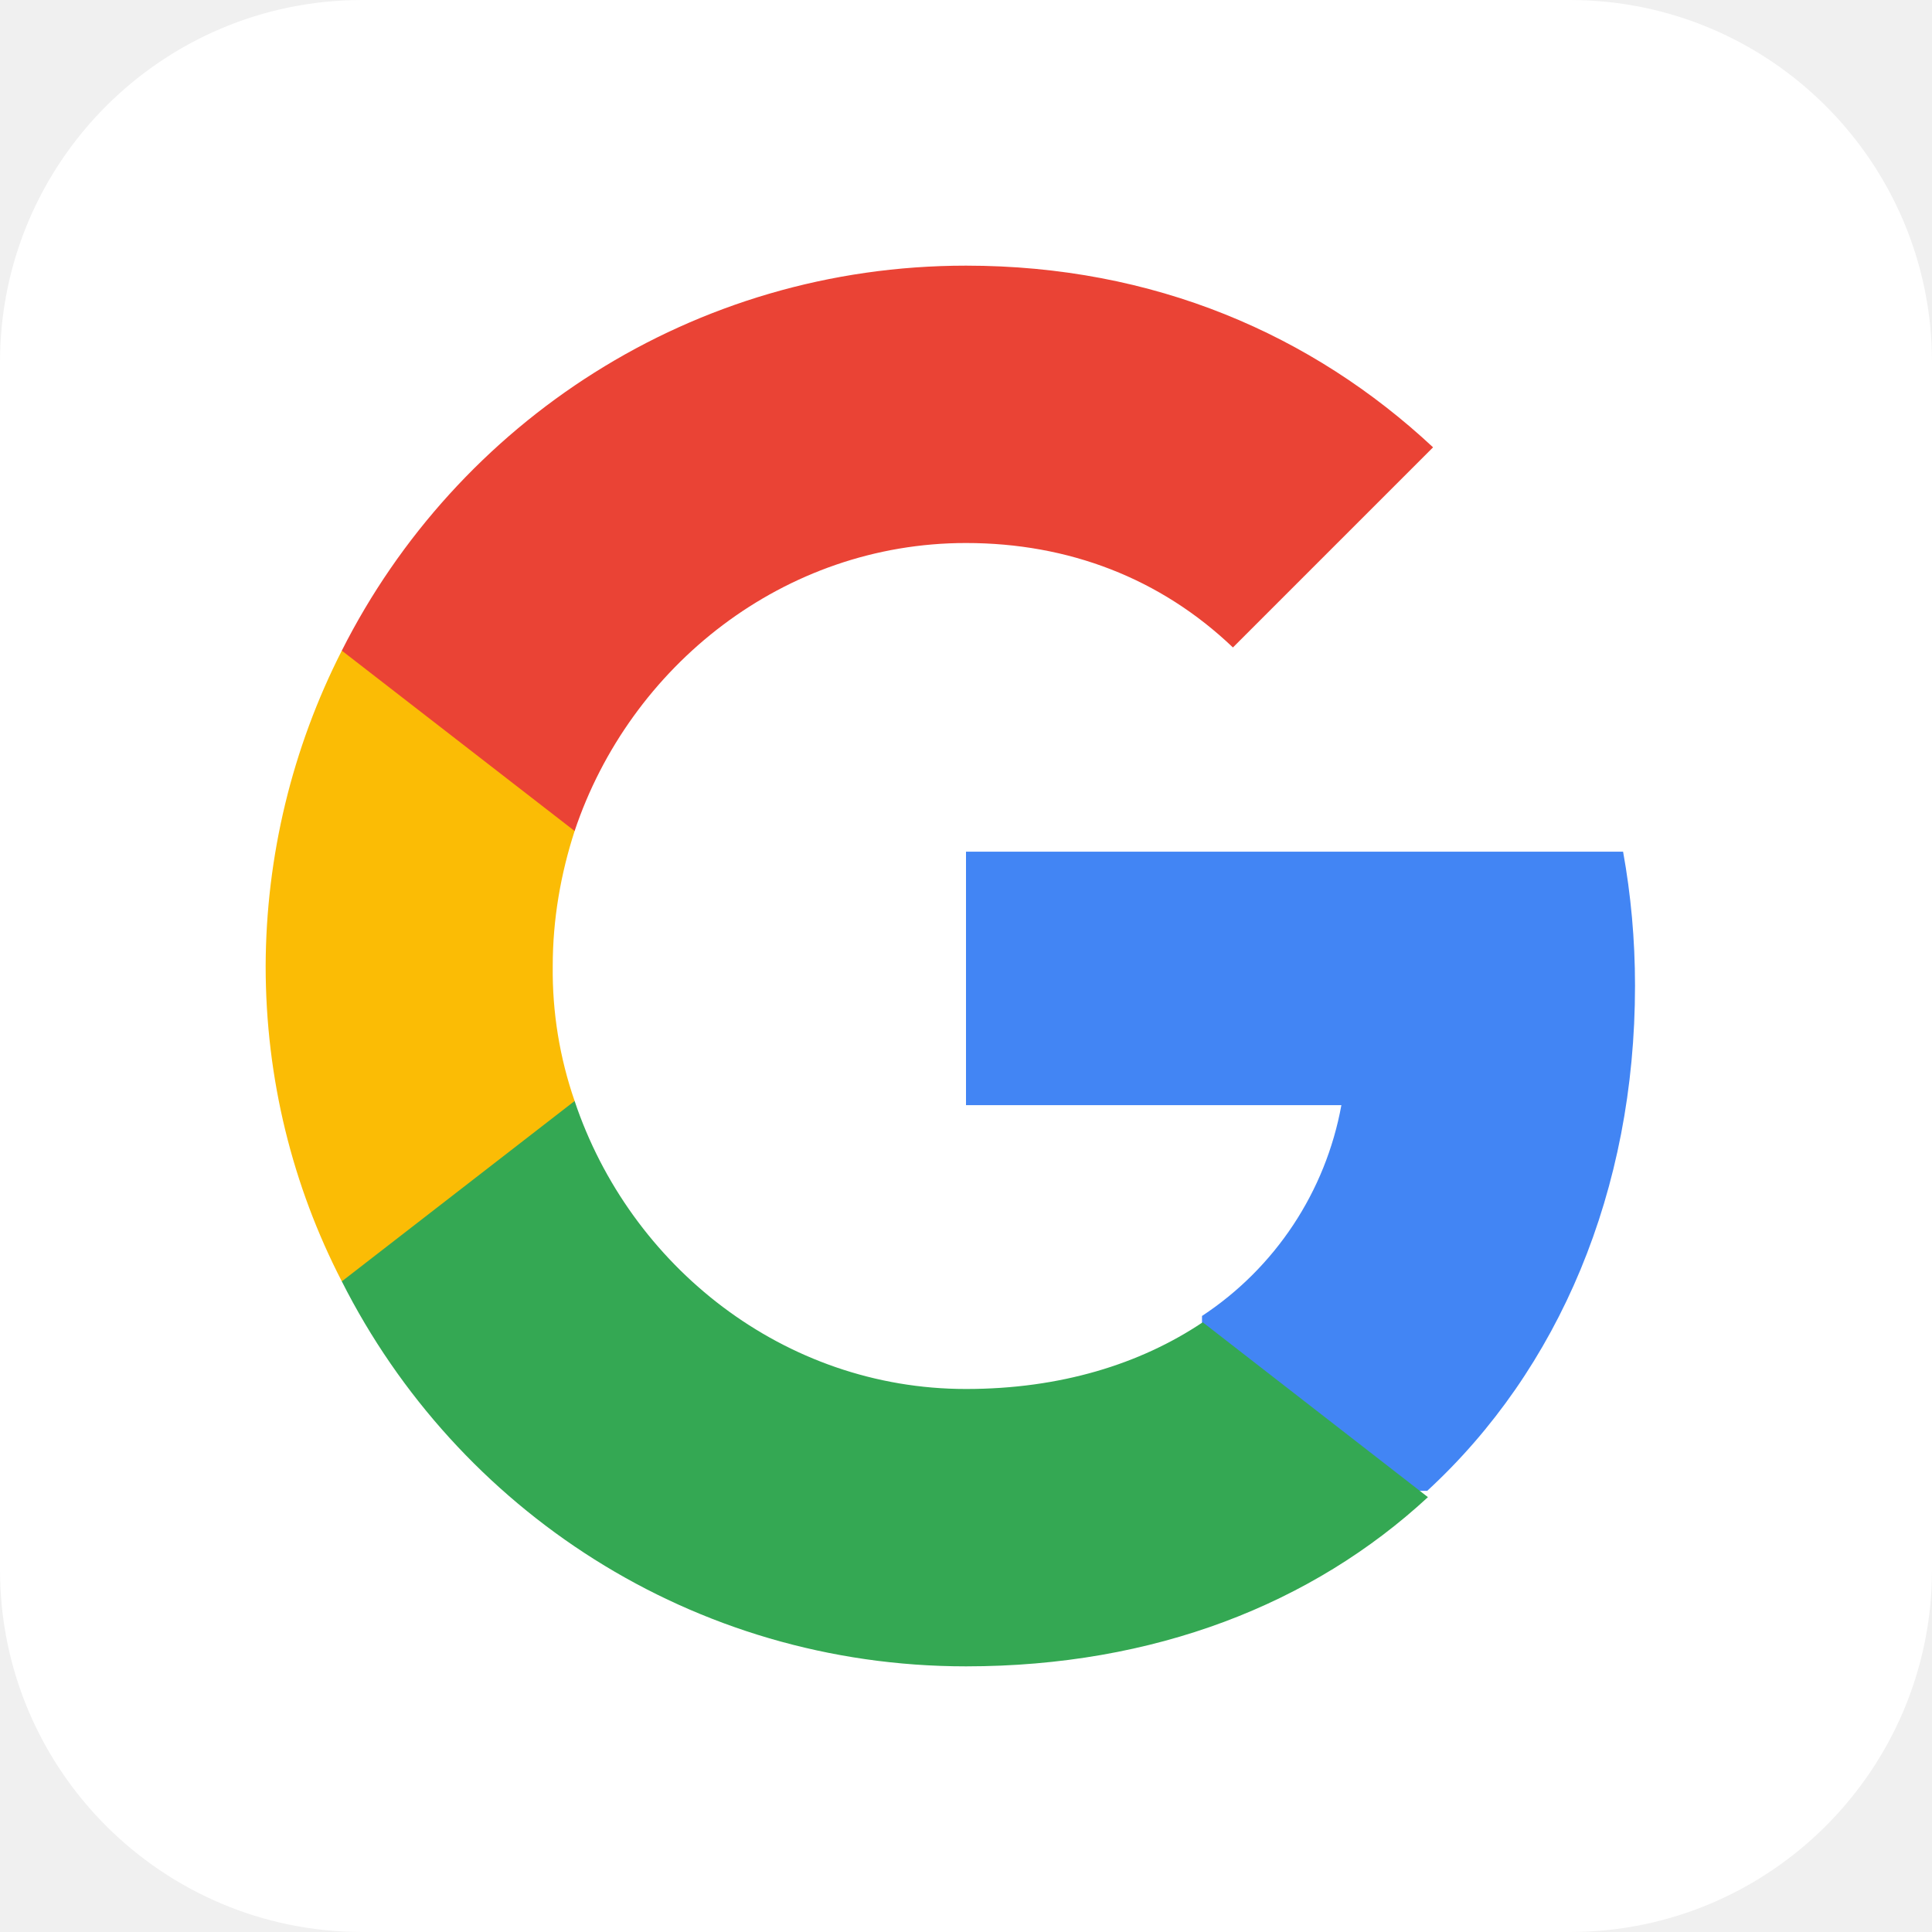
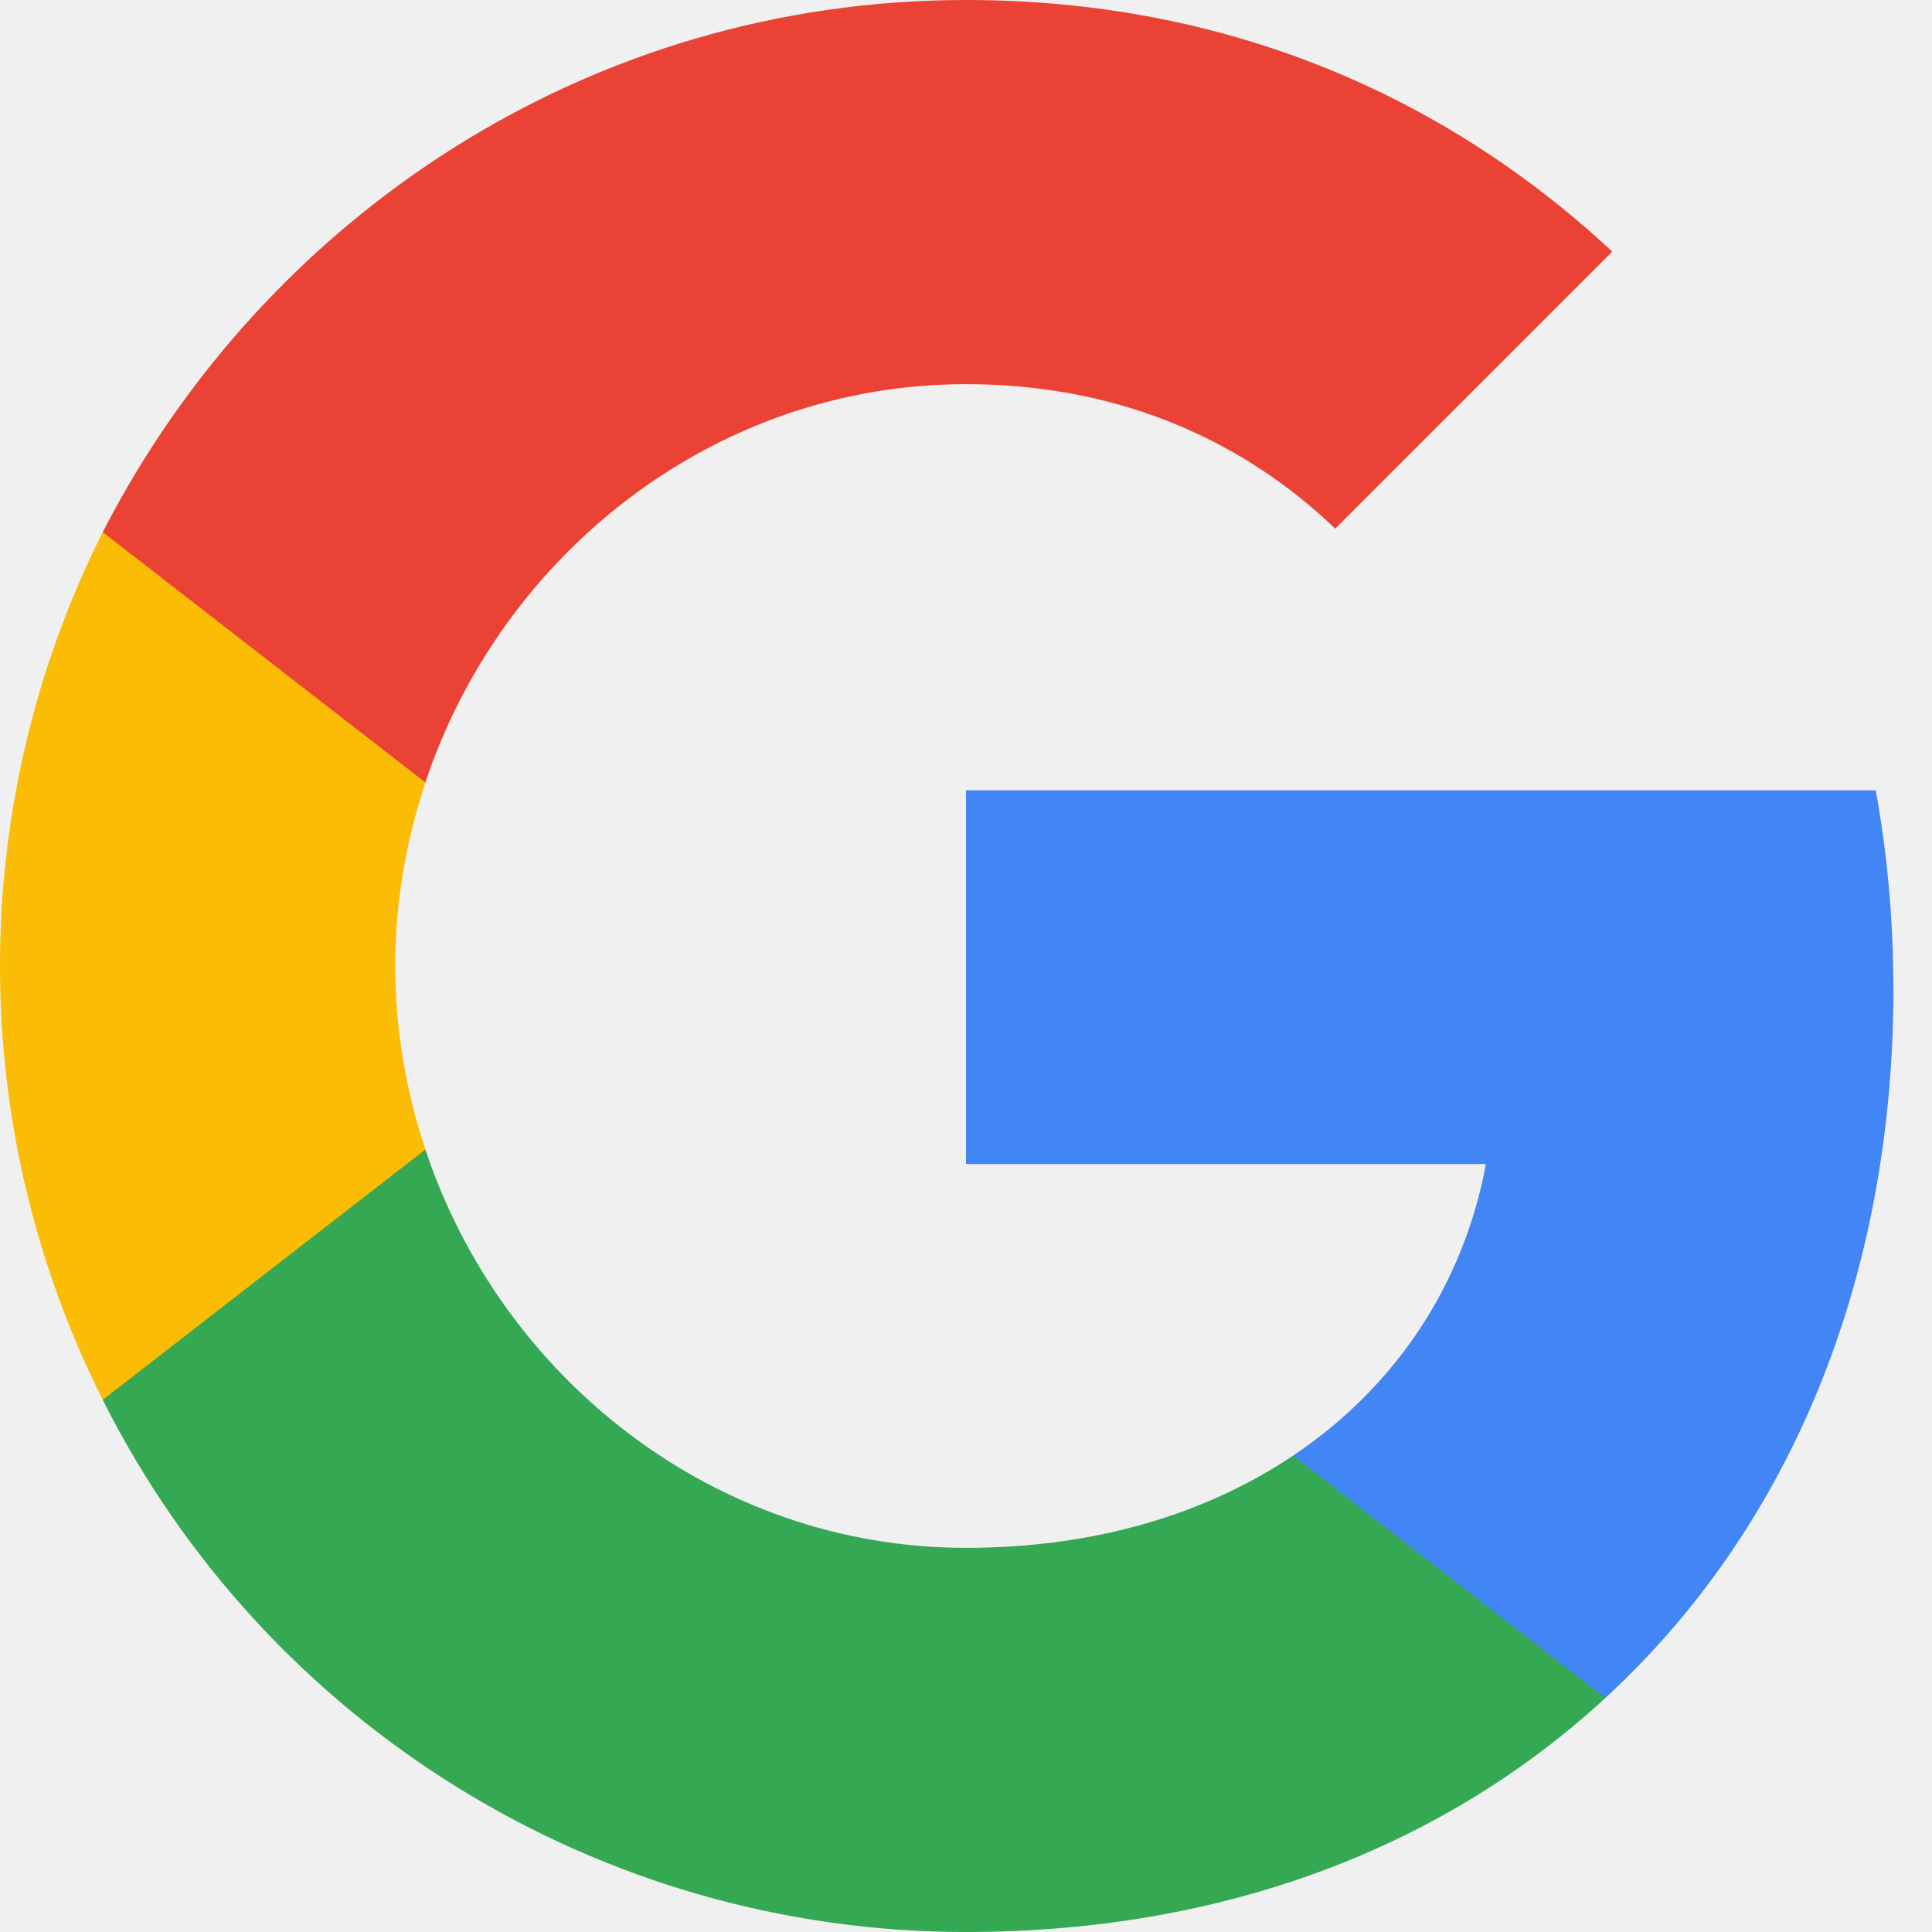
- <svg xmlns="http://www.w3.org/2000/svg" width="64" height="64" viewBox="0 0 64 64" fill="none">
-   <rect width="64" height="64" rx="12" fill="white" />
-   <path d="M54.162 32.653c0-1.54-.138-3.02-.395-4.44H32v8.397h12.435a10.64 10.64 0 0 1-4.617 6.983v5.793h7.46c4.367-4.02 6.884-9.953 6.884-16.733Z" fill="#4285F4" />
-   <path d="M32 55.2c6.24 0 11.477-2.068 15.302-5.605l-7.46-5.793c-2.068 1.386-4.717 2.21-7.842 2.21-6.03 0-11.135-4.07-12.965-9.54h-7.712v5.975C15.137 50.01 22.942 55.2 32 55.2Z" fill="#34A853" />
-   <path d="M19.035 36.472A13.2 13.2 0 0 1 18.31 32c0-1.55.266-3.056.725-4.472v-5.975h-7.712A23.196 23.196 0 0 0 8.8 32c0 3.75.899 7.3 2.523 10.447l7.712-5.975Z" fill="#FBBC05" />
-   <path d="M32 17.988c3.394 0 6.443 1.168 8.842 3.46l6.63-6.63C43.465 11.08 38.229 8.8 32 8.8c-9.058 0-16.863 5.19-20.677 12.753l7.712 5.975c1.83-5.47 6.935-9.54 12.965-9.54Z" fill="#EA4335" />
+ <svg xmlns="http://www.w3.org/2000/svg" width="18" height="18" viewBox="0 0 18 18" aria-hidden="true">
+   <path fill="#4285F4" d="M17.64 9.204c0-.638-.057-1.252-.164-1.841H9v3.482h4.844c-.209 1.125-.843 2.078-1.796 2.716v2.258h2.909c1.702-1.567 2.684-3.873 2.684-6.615Z" />
+   <path fill="#34A853" d="M9 18c2.43 0 4.467-.806 5.956-2.18l-2.909-2.258c-.806.54-1.837.859-3.048.859-2.344 0-4.328-1.583-5.036-3.711H.957v2.332A9 9 0 0 0 9 18Z" />
+   <path fill="#FBBC05" d="M3.964 10.71A5.41 5.41 0 0 1 3.682 9c0-.593.102-1.169.282-1.71V4.958H.957A9 9 0 0 0 0 9c0 1.452.348 2.828.957 4.042l3.006-2.332Z" />
+   <path fill="#EA4335" d="M9 3.579c1.321 0 2.508.454 3.44 1.346l2.581-2.581C13.463.892 11.426 0 9 0 5.487 0 2.466 2.019.957 4.958l3.006 2.332C4.672 5.163 6.656 3.579 9 3.579Z" />
</svg>
